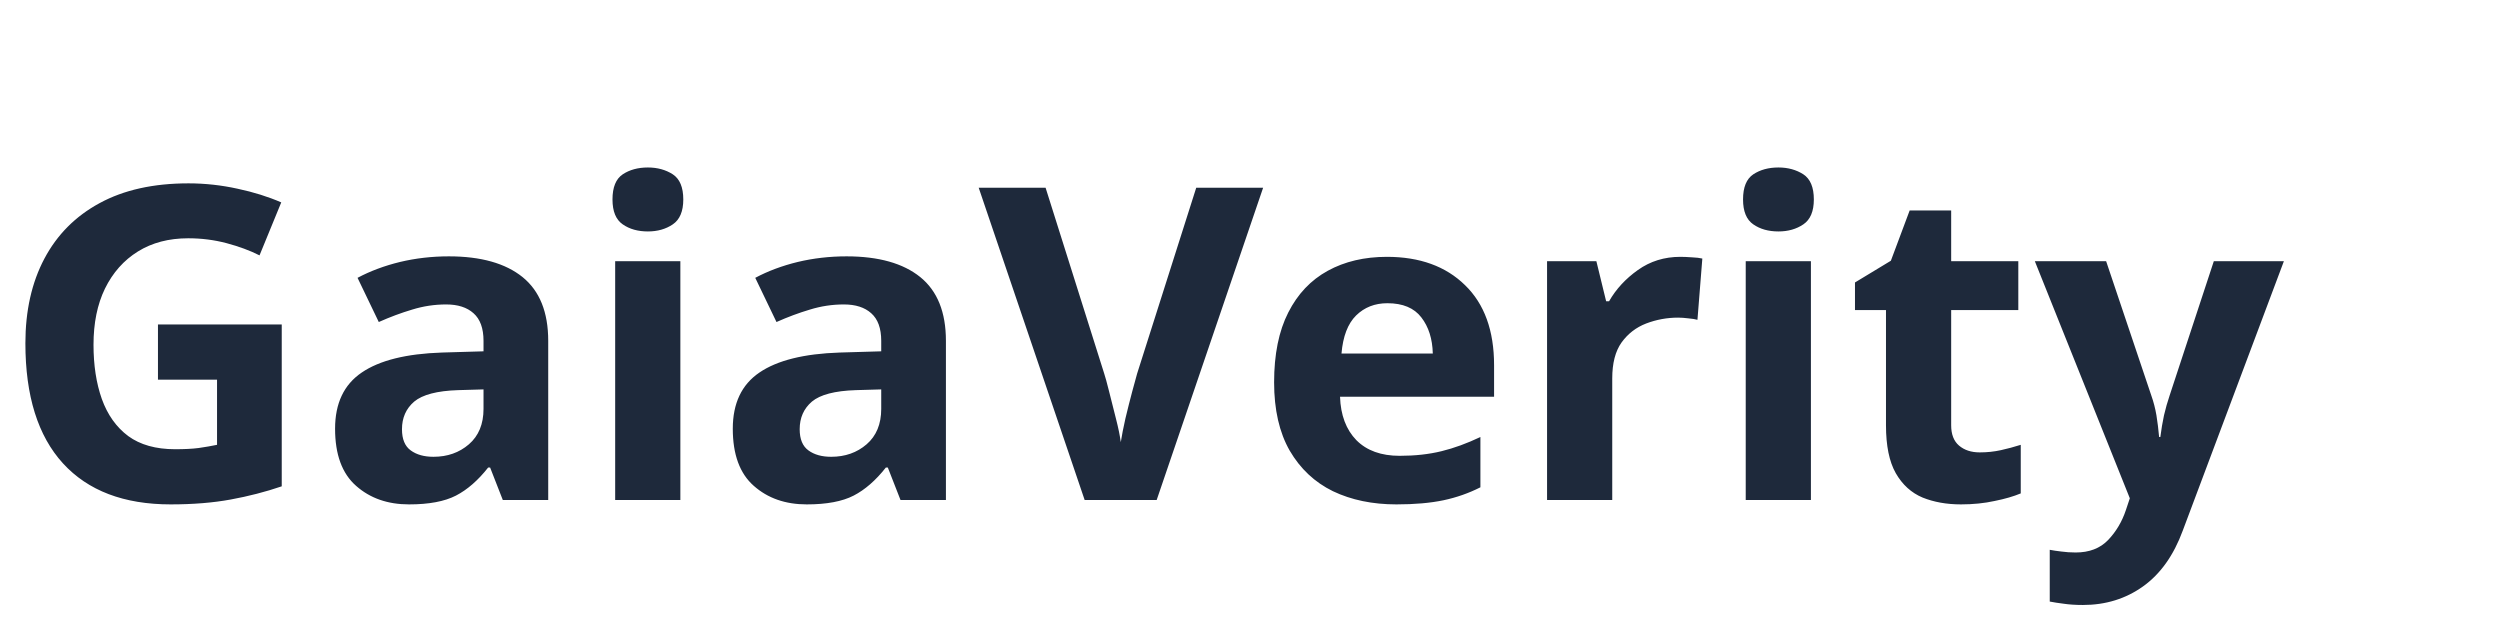
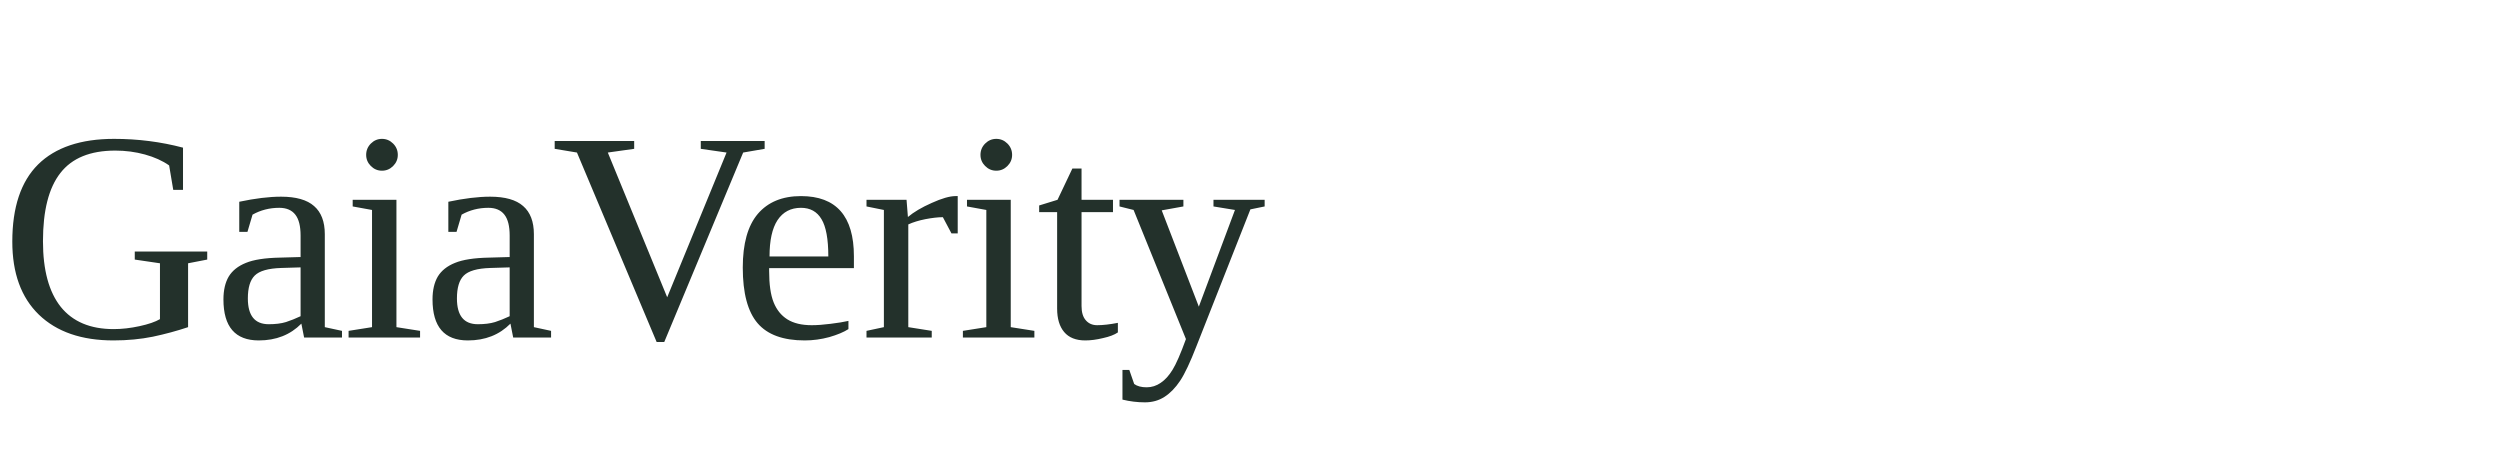
- <svg xmlns="http://www.w3.org/2000/svg" fill="none" height="40" width="160">
-   <text x="0" y="32" font-family="system-ui, sans-serif" font-size="28" font-weight="700" fill="#1E293B">GaiaVerity</text>
+ <svg xmlns="http://www.w3.org/2000/svg" fill="none" height="36" width="200" viewBox="0 0 200 36">
+   <text x="0" y="27" font-family="Georgia, 'Times New Roman', serif" font-size="24" font-weight="400" letter-spacing="-0.3" fill="#23312b">GaiaVerity</text>
</svg>
